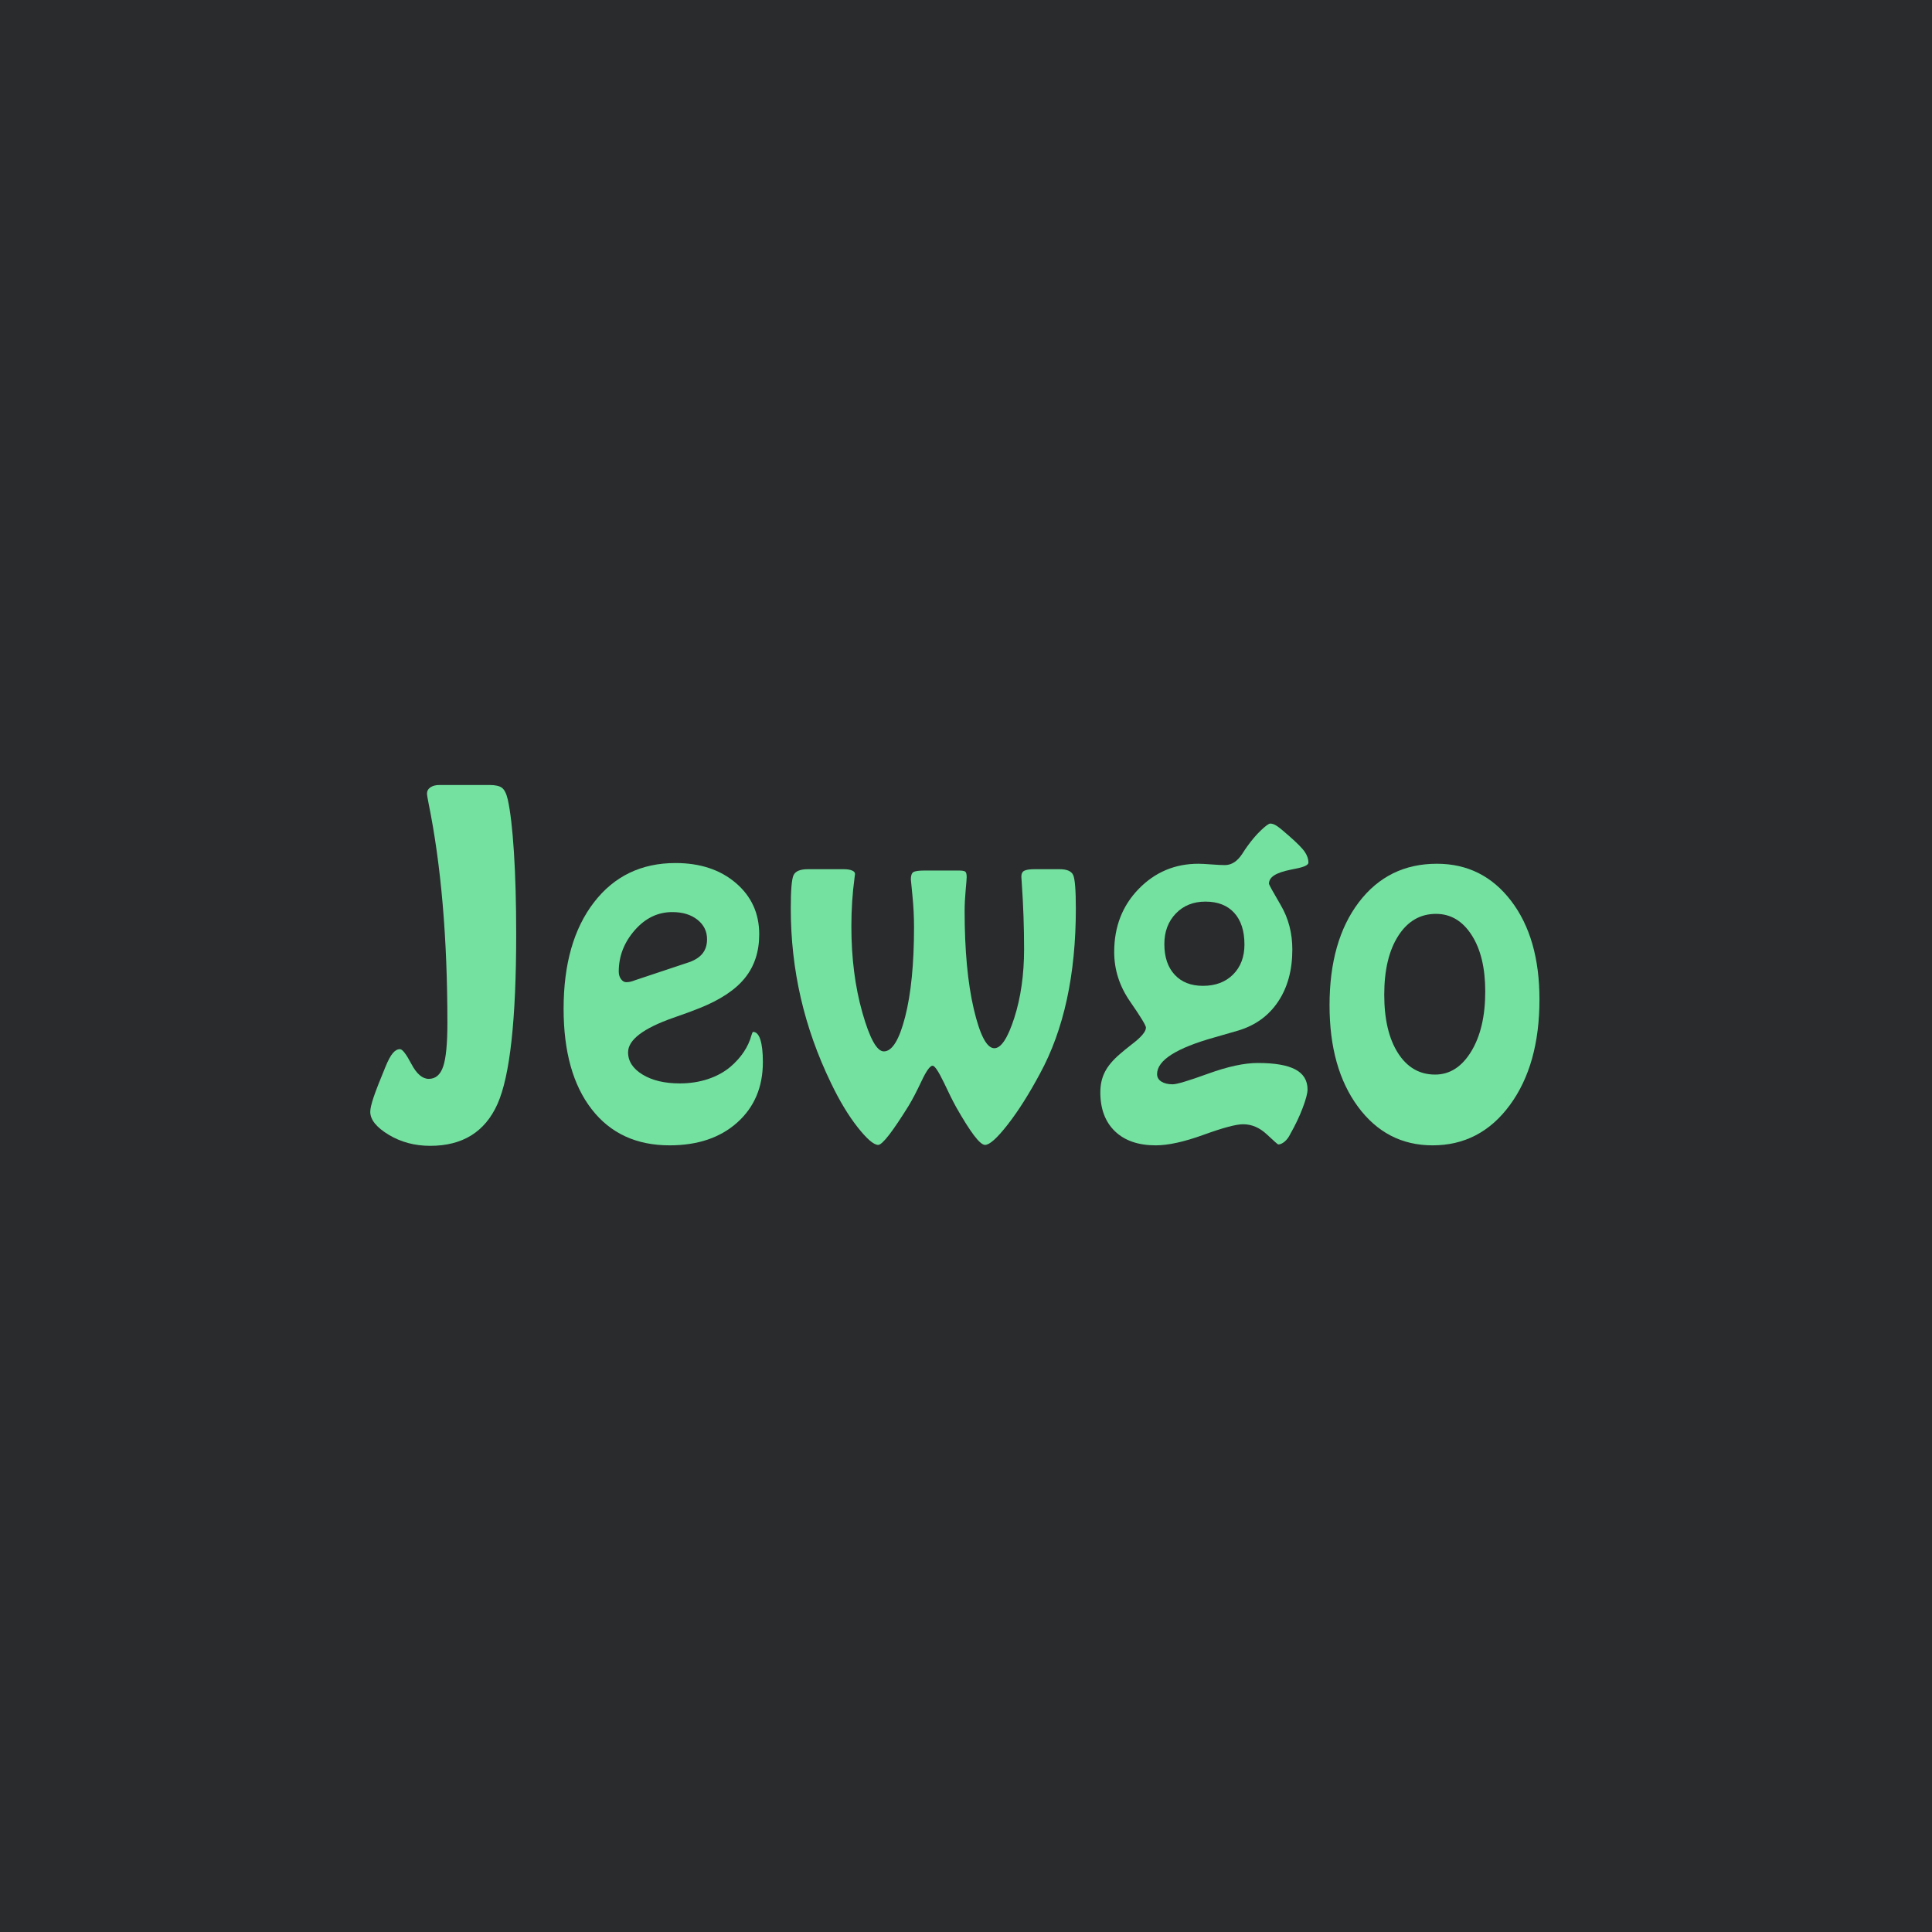
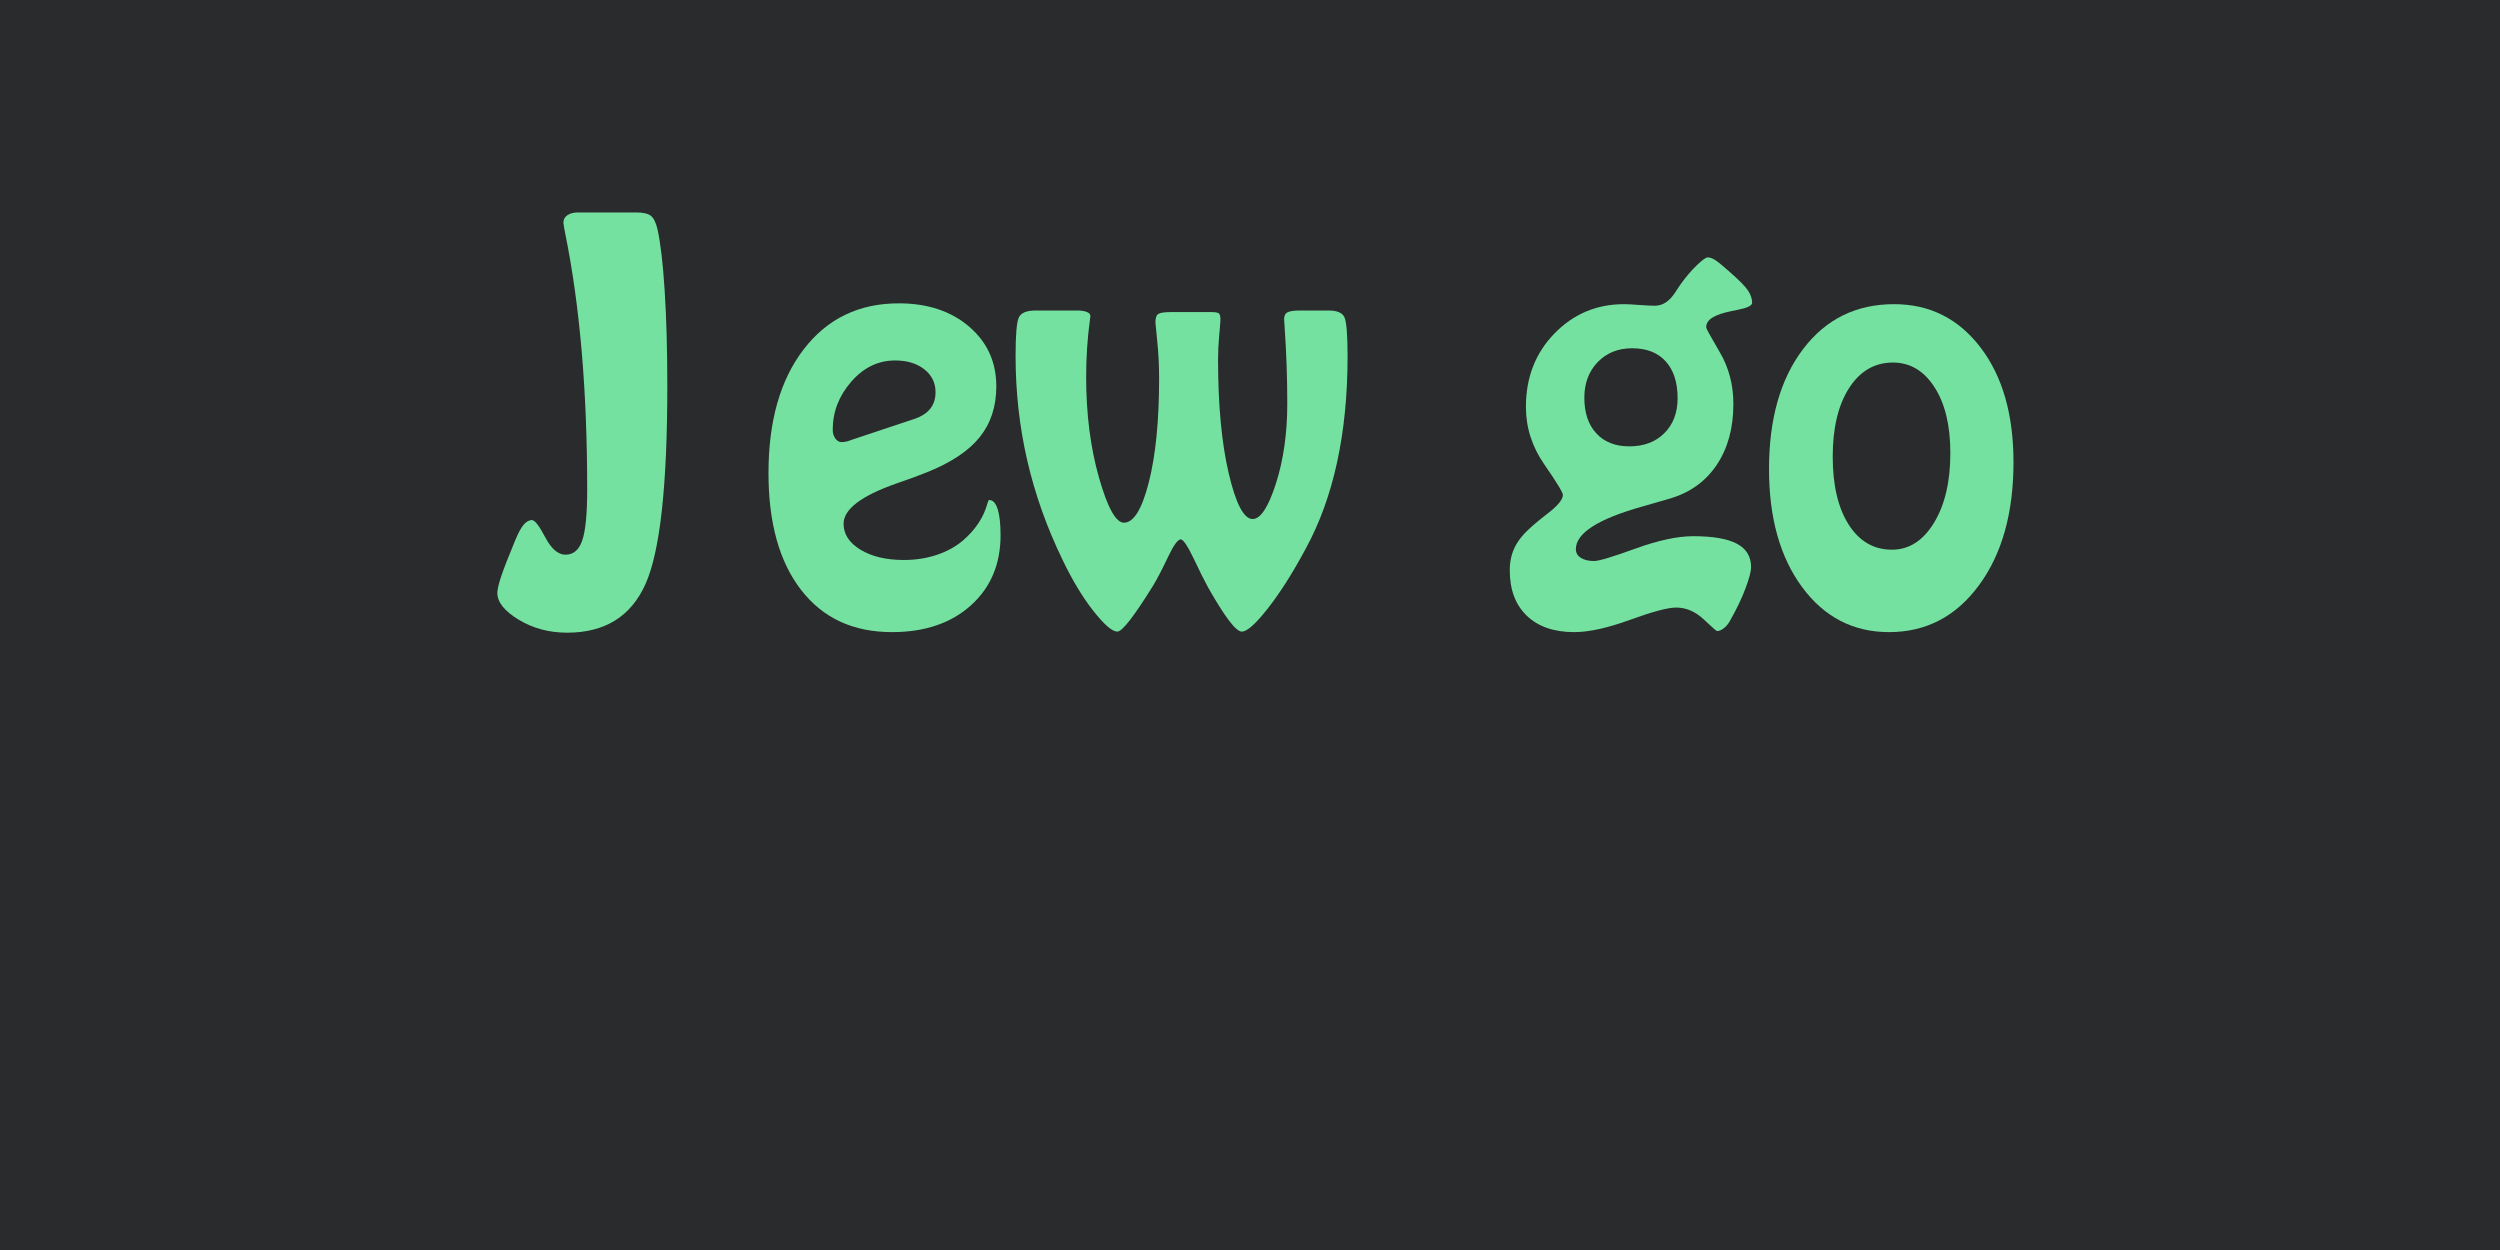
- <svg xmlns="http://www.w3.org/2000/svg" width="1080" zoomAndPan="magnify" viewBox="0 0 810 810" height="1080" preserveAspectRatio="xMidYMid meet" version="1.2">
+ <svg xmlns="http://www.w3.org/2000/svg" width="1200" zoomAndPan="magnify" viewBox="0 0 900 450" height="600" preserveAspectRatio="xMidYMid meet" version="1.2">
  <defs />
  <g id="a13e60383f">
-     <rect x="0" width="810" y="0" height="810" style="fill:#ffffff;fill-opacity:1;stroke:none;" />
-     <rect x="0" width="810" y="0" height="810" style="fill:#292b2d;fill-opacity:1;stroke:none;" />
+     <rect x="0" width="900" y="0" height="450" style="fill:#292b2d;fill-opacity:1;stroke:none;" />
    <g style="fill:#74e1a0;fill-opacity:1;">
-       <g transform="translate(156.1829, 477.6295)">
+       <g transform="translate(180, 225)">
        <path style="stroke:none" d="M 28.062 -148.516 L 49.094 -148.516 C 51.508 -148.516 53.238 -148.117 54.281 -147.328 C 55.32 -146.535 56.129 -144.906 56.703 -142.438 C 57.785 -137.613 58.645 -130.27 59.281 -120.406 C 59.914 -110.539 60.234 -99.047 60.234 -85.922 C 60.234 -50.141 57.613 -26.41 52.375 -14.734 C 47.145 -3.066 37.742 2.766 24.172 2.766 C 17.703 2.766 11.895 1.211 6.75 -1.891 C 1.613 -5.004 -0.953 -8.211 -0.953 -11.516 C -0.953 -12.785 -0.477 -14.832 0.469 -17.656 C 1.426 -20.477 3.078 -24.711 5.422 -30.359 C 6.504 -33.016 7.52 -34.91 8.469 -36.047 C 9.414 -37.191 10.43 -37.766 11.516 -37.766 C 12.523 -37.766 14.125 -35.688 16.312 -31.531 C 18.5 -27.383 20.926 -25.312 23.594 -25.312 C 26.445 -25.312 28.457 -27.039 29.625 -30.5 C 30.801 -33.957 31.391 -40.031 31.391 -48.719 C 31.391 -84.301 28.758 -115 23.5 -140.812 C 23.051 -143.094 22.828 -144.426 22.828 -144.812 C 22.828 -145.957 23.301 -146.859 24.25 -147.516 C 25.207 -148.18 26.477 -148.516 28.062 -148.516 Z M 28.062 -148.516 " />
      </g>
-       <g transform="translate(229.6372, 477.6295)">
+       <g transform="translate(270, 225)">
        <path style="stroke:none" d="M 59.281 -74.219 C 61.812 -75.102 63.695 -76.336 64.938 -77.922 C 66.176 -79.504 66.797 -81.473 66.797 -83.828 C 66.797 -87.18 65.445 -89.922 62.75 -92.047 C 60.051 -94.172 56.547 -95.234 52.234 -95.234 C 46.141 -95.234 40.875 -92.68 36.438 -87.578 C 32 -82.473 29.781 -76.719 29.781 -70.312 C 29.781 -69.039 30.098 -67.977 30.734 -67.125 C 31.367 -66.27 32.098 -65.844 32.922 -65.844 C 33.492 -65.844 34.062 -65.906 34.625 -66.031 C 35.195 -66.156 35.895 -66.379 36.719 -66.703 Z M 6.656 -54.703 C 6.656 -73.422 10.891 -88.281 19.359 -99.281 C 27.828 -110.289 39.227 -115.797 53.562 -115.797 C 63.906 -115.797 72.344 -113.004 78.875 -107.422 C 85.406 -101.836 88.672 -94.672 88.672 -85.922 C 88.672 -78.691 86.688 -72.602 82.719 -67.656 C 78.758 -62.707 72.438 -58.488 63.75 -55 C 61.082 -53.914 57.367 -52.551 52.609 -50.906 C 39.992 -46.469 33.688 -41.645 33.688 -36.438 C 33.688 -32.695 35.711 -29.586 39.766 -27.109 C 43.828 -24.641 49.031 -23.406 55.375 -23.406 C 59.562 -23.406 63.477 -24.004 67.125 -25.203 C 70.77 -26.41 73.926 -28.129 76.594 -30.359 C 81.156 -34.285 84.102 -38.723 85.438 -43.672 C 85.695 -44.555 85.922 -45 86.109 -45 C 87.441 -45 88.457 -43.906 89.156 -41.719 C 89.852 -39.531 90.203 -36.406 90.203 -32.344 C 90.203 -21.883 86.633 -13.453 79.5 -7.047 C 72.363 -0.641 62.895 2.562 51.094 2.562 C 37.133 2.562 26.238 -2.492 18.406 -12.609 C 10.57 -22.723 6.656 -36.754 6.656 -54.703 Z M 6.656 -54.703 " />
      </g>
-       <g transform="translate(325.9271, 477.6295)">
+       <g transform="translate(360, 225)">
        <path style="stroke:none" d="M 118.266 -113.219 C 121.367 -113.219 123.285 -112.395 124.016 -110.75 C 124.754 -109.102 125.125 -104.41 125.125 -96.672 C 125.125 -82.836 123.867 -70.148 121.359 -58.609 C 118.848 -47.066 115.086 -36.695 110.078 -27.5 C 105.453 -18.875 100.93 -11.738 96.516 -6.094 C 92.109 -0.445 88.957 2.375 87.062 2.375 C 85.977 2.375 84.422 1.031 82.391 -1.656 C 80.367 -4.352 77.895 -8.273 74.969 -13.422 C 73.508 -16.078 71.801 -19.5 69.844 -23.688 C 67.551 -28.445 65.961 -30.828 65.078 -30.828 C 64.004 -30.828 62.453 -28.672 60.422 -24.359 C 58.391 -20.047 56.582 -16.586 55 -13.984 C 51.695 -8.66 48.969 -4.602 46.812 -1.812 C 44.656 0.977 43.133 2.375 42.25 2.375 C 40.406 2.375 37.531 -0.098 33.625 -5.047 C 29.727 -9.992 26.004 -16.176 22.453 -23.594 C 16.805 -35.27 12.586 -47.164 9.797 -59.281 C 7.004 -71.395 5.609 -83.922 5.609 -96.859 C 5.609 -104.348 5.988 -108.945 6.75 -110.656 C 7.508 -112.363 9.539 -113.219 12.844 -113.219 L 27.688 -113.219 C 29.207 -113.219 30.395 -113.039 31.25 -112.688 C 32.113 -112.344 32.547 -111.852 32.547 -111.219 C 32.547 -111.094 32.477 -110.555 32.344 -109.609 C 31.457 -103.078 31.016 -96.289 31.016 -89.25 C 31.016 -75.988 32.551 -63.938 35.625 -53.094 C 38.707 -42.25 41.707 -36.828 44.625 -36.828 C 48.113 -36.828 51.094 -41.66 53.562 -51.328 C 56.039 -61.004 57.281 -73.516 57.281 -88.859 C 57.281 -93.305 57.055 -97.75 56.609 -102.188 C 56.172 -106.625 55.953 -108.875 55.953 -108.938 C 55.953 -110.531 56.301 -111.547 57 -111.984 C 57.695 -112.43 59.281 -112.656 61.75 -112.656 L 76.016 -112.656 C 77.41 -112.656 78.316 -112.508 78.734 -112.219 C 79.148 -111.938 79.359 -111.16 79.359 -109.891 C 79.359 -109.316 79.211 -107.461 78.922 -104.328 C 78.641 -101.191 78.5 -98.32 78.5 -95.719 C 78.5 -79.227 79.781 -65.508 82.344 -54.562 C 84.914 -43.625 87.785 -38.156 90.953 -38.156 C 93.805 -38.156 96.598 -42.406 99.328 -50.906 C 102.055 -59.406 103.422 -69.016 103.422 -79.734 C 103.422 -88.93 103.102 -98.066 102.469 -107.141 C 102.344 -108.785 102.281 -109.766 102.281 -110.078 C 102.281 -111.348 102.707 -112.188 103.562 -112.594 C 104.414 -113.008 105.891 -113.219 107.984 -113.219 Z M 118.266 -113.219 " />
      </g>
-       <g transform="translate(457.8024, 477.6295)">
+       <g transform="translate(540, 225)">
        <path style="stroke:none" d="M 30.359 -81.828 C 30.359 -76.367 31.801 -72.082 34.688 -68.969 C 37.57 -65.863 41.52 -64.312 46.531 -64.312 C 51.789 -64.312 56.004 -65.895 59.172 -69.062 C 62.348 -72.238 63.938 -76.43 63.938 -81.641 C 63.938 -87.348 62.508 -91.77 59.656 -94.906 C 56.801 -98.051 52.773 -99.625 47.578 -99.625 C 42.504 -99.625 38.363 -97.957 35.156 -94.625 C 31.957 -91.289 30.359 -87.023 30.359 -81.828 Z M 3.516 -19.688 C 3.516 -22.863 4.148 -25.703 5.422 -28.203 C 6.691 -30.711 8.816 -33.238 11.797 -35.781 C 12.941 -36.789 14.531 -38.086 16.562 -39.672 C 20.613 -42.723 22.641 -45.102 22.641 -46.812 C 22.641 -47.695 20.422 -51.344 15.984 -57.75 C 11.547 -64.156 9.328 -71.07 9.328 -78.5 C 9.328 -89.094 12.75 -97.906 19.594 -104.938 C 26.445 -111.977 34.789 -115.5 44.625 -115.5 C 45.77 -115.5 47.578 -115.406 50.047 -115.219 C 52.516 -115.031 54.414 -114.938 55.75 -114.938 C 58.602 -114.938 61.078 -116.586 63.172 -119.891 C 63.93 -121.086 64.566 -122.035 65.078 -122.734 C 66.984 -125.398 68.914 -127.664 70.875 -129.531 C 72.844 -131.406 74.145 -132.344 74.781 -132.344 C 75.602 -132.344 76.52 -132.008 77.531 -131.344 C 78.551 -130.676 80.238 -129.297 82.594 -127.203 C 86.07 -124.16 88.301 -121.895 89.281 -120.406 C 90.27 -118.914 90.766 -117.441 90.766 -115.984 C 90.766 -114.961 88.957 -114.109 85.344 -113.422 C 84.457 -113.223 83.82 -113.094 83.438 -113.031 C 80.27 -112.395 77.941 -111.602 76.453 -110.656 C 74.961 -109.707 74.219 -108.535 74.219 -107.141 C 74.219 -106.754 75.848 -103.785 79.109 -98.234 C 82.379 -92.68 84.016 -86.453 84.016 -79.547 C 84.016 -70.922 82.031 -63.641 78.062 -57.703 C 74.102 -51.773 68.539 -47.734 61.375 -45.578 C 59.02 -44.879 55.719 -43.926 51.469 -42.719 C 35.363 -38.219 27.312 -33.082 27.312 -27.312 C 27.312 -25.977 27.91 -24.93 29.109 -24.172 C 30.316 -23.41 31.906 -23.031 33.875 -23.031 C 35.582 -23.031 40.539 -24.52 48.75 -27.5 C 56.969 -30.477 63.898 -31.969 69.547 -31.969 C 76.648 -31.969 81.898 -31.062 85.297 -29.25 C 88.691 -27.445 90.391 -24.645 90.391 -20.844 C 90.391 -19.312 89.723 -16.77 88.391 -13.219 C 87.055 -9.664 85.312 -5.988 83.156 -2.188 C 82.52 -0.852 81.727 0.207 80.781 1 C 79.832 1.789 78.941 2.188 78.109 2.188 C 77.922 2.188 76.32 0.773 73.312 -2.047 C 70.301 -4.867 66.988 -6.281 63.375 -6.281 C 60.445 -6.281 54.926 -4.805 46.812 -1.859 C 38.695 1.086 32.004 2.562 26.734 2.562 C 19.441 2.562 13.75 0.598 9.656 -3.328 C 5.562 -7.266 3.516 -12.719 3.516 -19.688 Z M 3.516 -19.688 " />
      </g>
-       <g transform="translate(550.5719, 477.6295)">
+       <g transform="translate(630, 225)">
        <path style="stroke:none" d="M 51.469 -94.484 C 44.875 -94.484 39.609 -91.422 35.672 -85.297 C 31.742 -79.172 29.781 -70.941 29.781 -60.609 C 29.781 -50.328 31.695 -42.172 35.531 -36.141 C 39.375 -30.117 44.562 -27.109 51.094 -27.109 C 57.25 -27.109 62.289 -30.328 66.219 -36.766 C 70.156 -43.211 72.125 -51.602 72.125 -61.938 C 72.125 -71.832 70.219 -79.727 66.406 -85.625 C 62.602 -91.531 57.625 -94.484 51.469 -94.484 Z M 6.844 -56.141 C 6.844 -74.148 10.93 -88.547 19.109 -99.328 C 27.297 -110.109 38.211 -115.5 51.859 -115.5 C 64.672 -115.5 75.039 -110.312 82.969 -99.938 C 90.895 -89.57 94.859 -75.797 94.859 -58.609 C 94.859 -40.336 90.719 -25.57 82.438 -14.312 C 74.164 -3.062 63.367 2.562 50.047 2.562 C 37.172 2.562 26.75 -2.828 18.781 -13.609 C 10.82 -24.391 6.844 -38.566 6.844 -56.141 Z M 6.844 -56.141 " />
      </g>
    </g>
  </g>
</svg>
